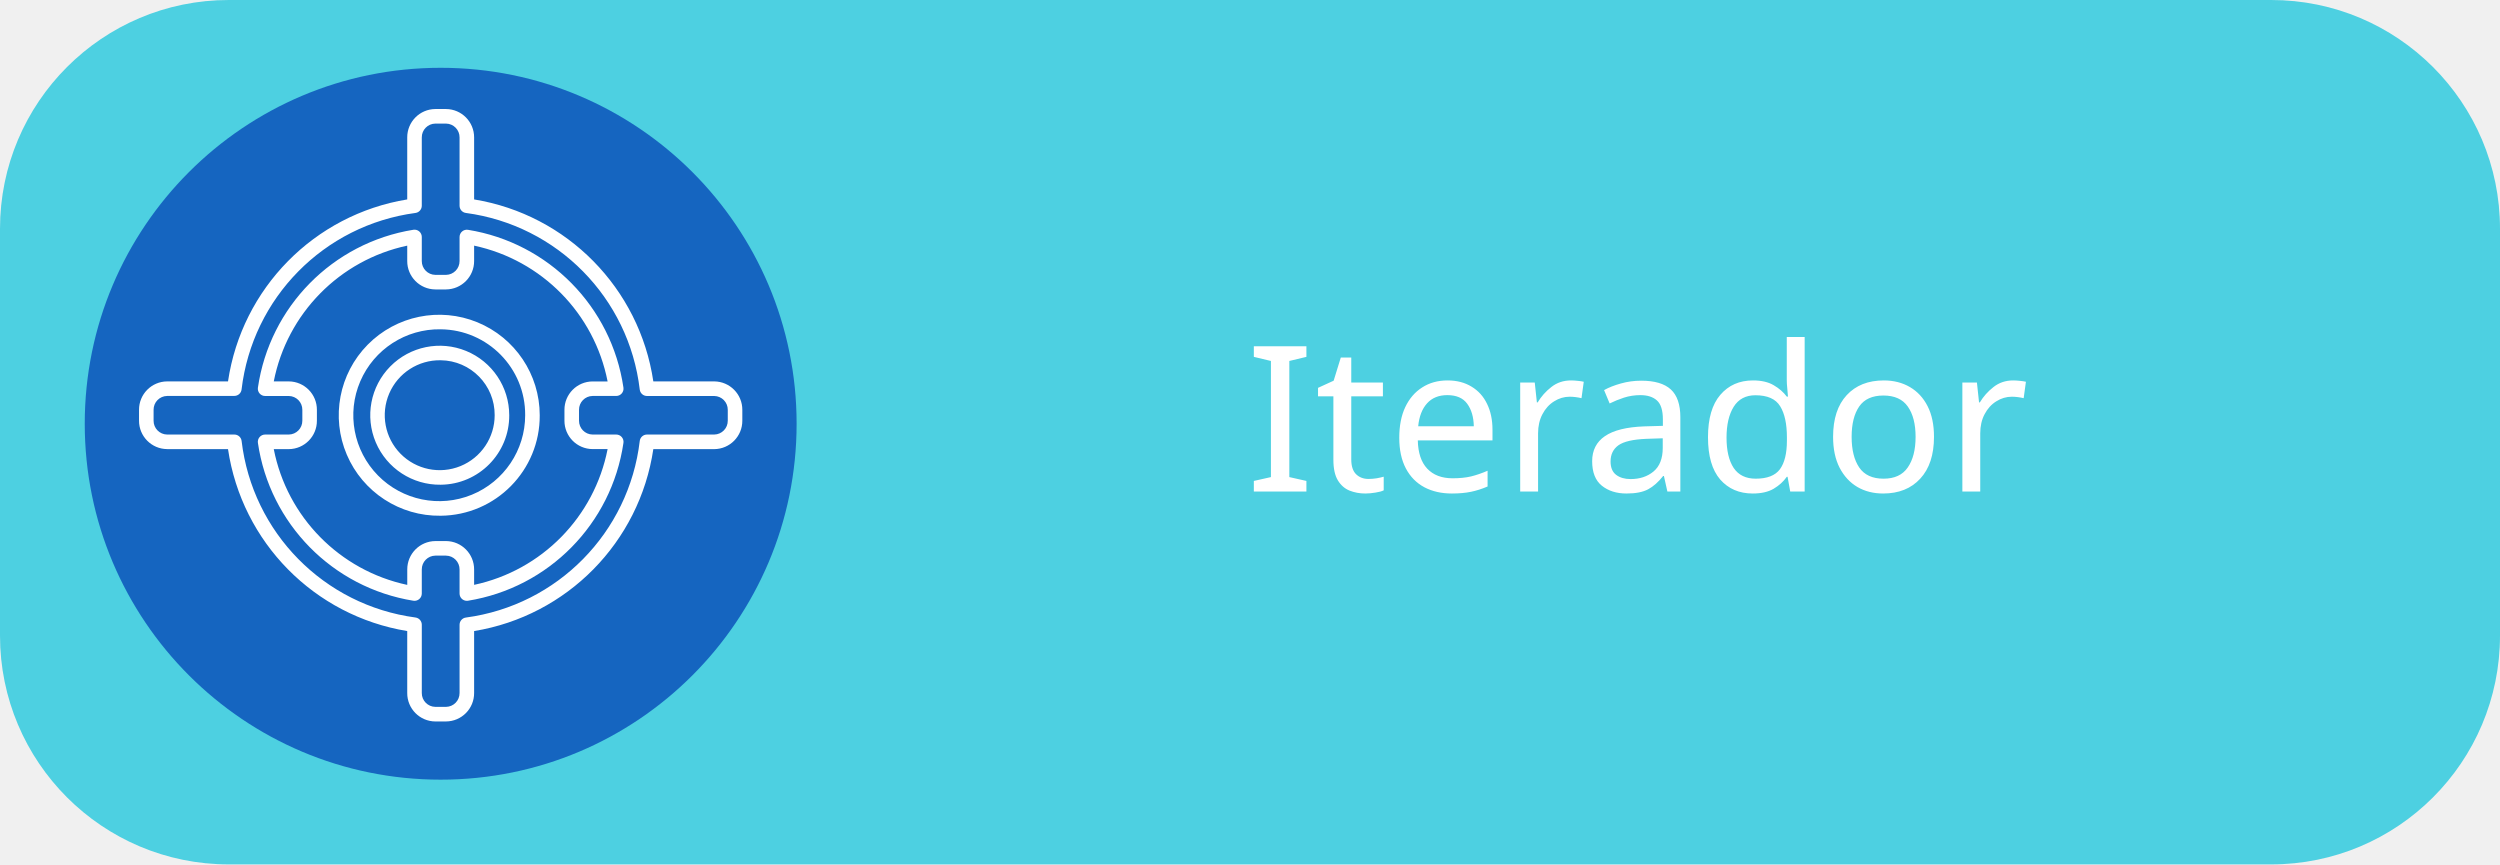
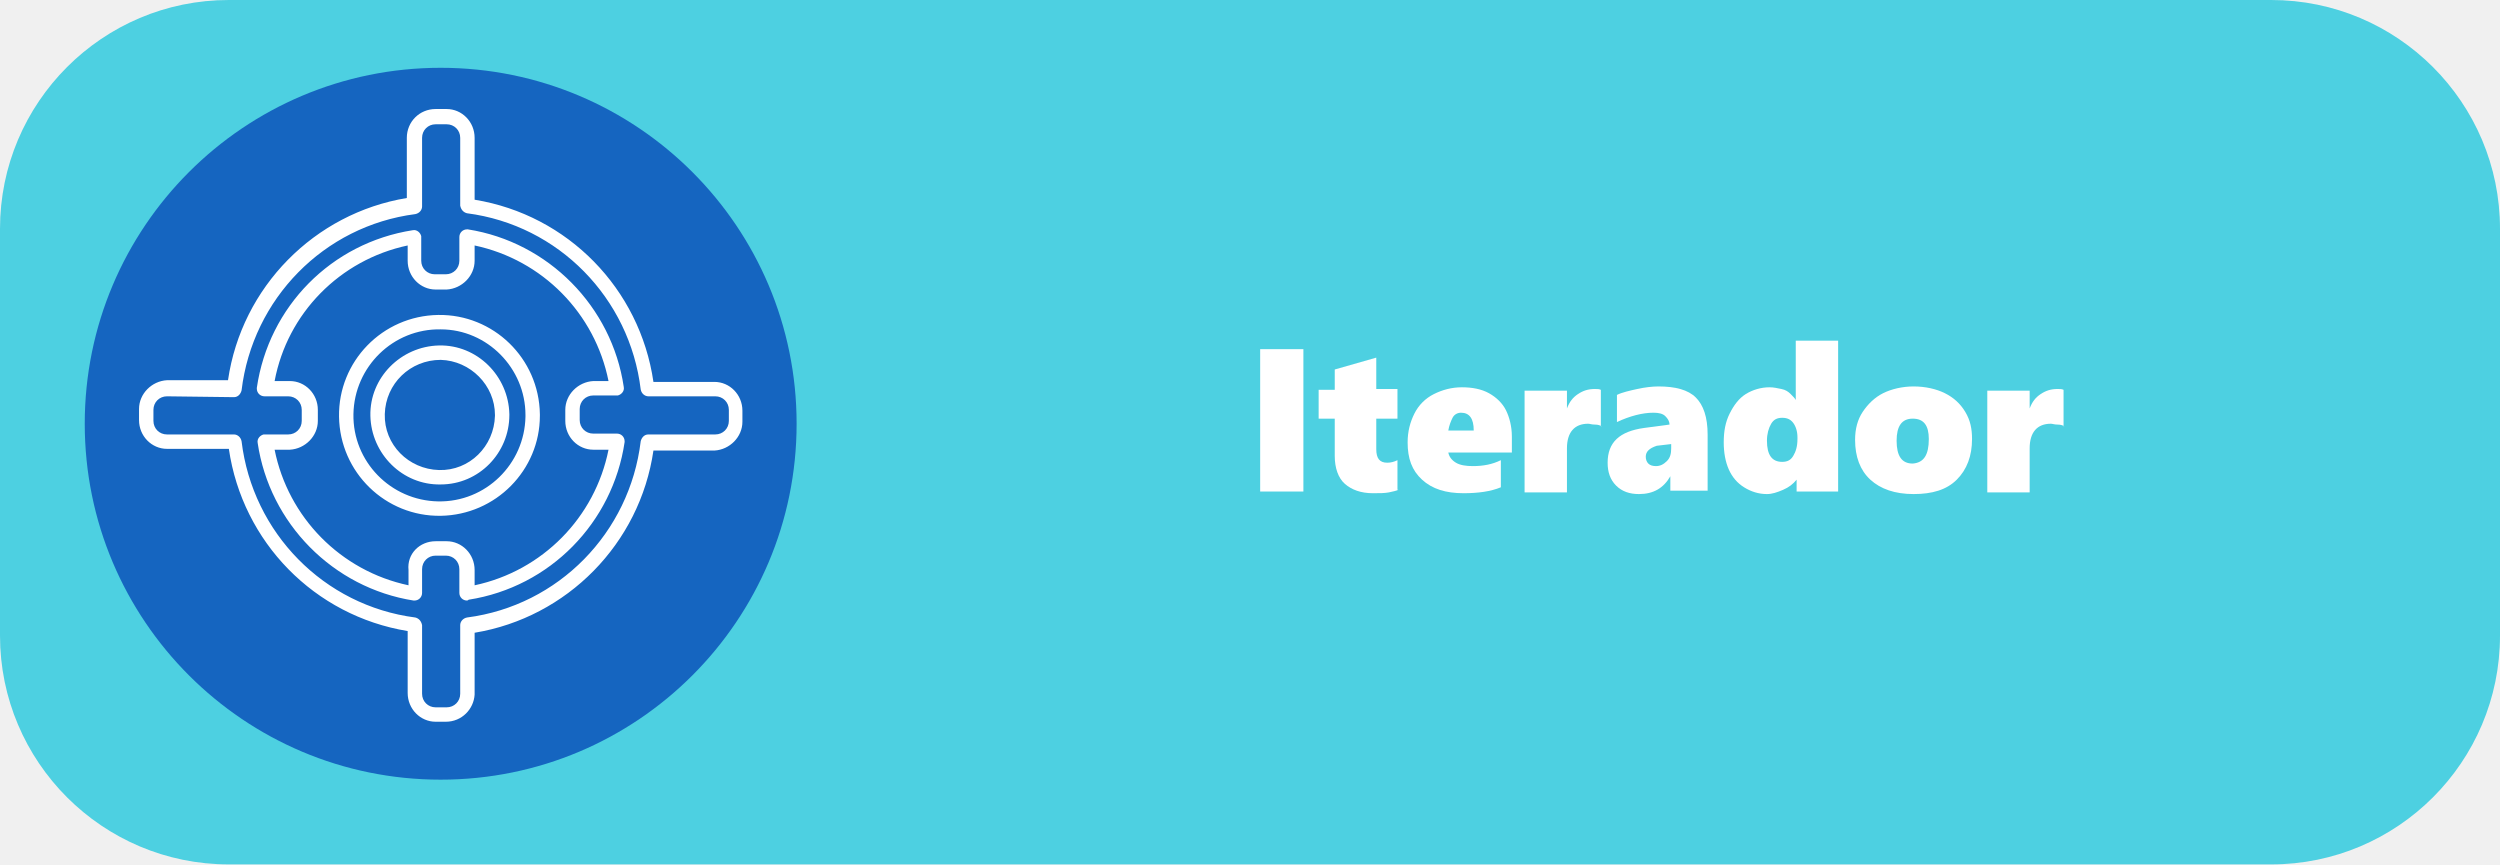
- <svg xmlns="http://www.w3.org/2000/svg" width="295" height="102" viewBox="0 0 295 102">
-   <defs>
-     <clipPath id="clip-path">
-       <rect id="Rectángulo_36273" data-name="Rectángulo 36273" width="71.189" height="72.269" fill="#fff" />
-     </clipPath>
-   </defs>
-   <g id="Grupo_141324" data-name="Grupo 141324" transform="translate(-968 -880)">
-     <g id="Grupo_80066" data-name="Grupo 80066" transform="translate(788)">
-       <rect id="Rectángulo_36015" data-name="Rectángulo 36015" width="295" height="102" rx="27" transform="translate(180 880)" fill="#4dd0e1" />
+ <svg xmlns="http://www.w3.org/2000/svg" xmlns:xlink="http://www.w3.org/1999/xlink" version="1.1" id="Capa_1" x="0px" y="0px" viewBox="0 0 295 102" style="enable-background:new 0 0 295 102;" xml:space="preserve">
+   <style type="text/css">
+ 	.st0{fill:#4DD0E1;}
+ 	.st1{enable-background:new    ;}
+ 	.st2{fill:#FFFFFF;}
+ 	.st3{fill:#1565C0;}
+ 	.st4{clip-path:url(#SVGID_00000058586888350858482420000012804929998512402067_);}
+ </style>
+   <g id="Grupo_141324" transform="translate(-968 -880)">
+     <g id="Grupo_80066" transform="translate(788)">
+       <path id="Rectángulo_36015" class="st0" d="M207,880h241c14.9,0,27,12.1,27,27v48c0,14.9-12.1,27-27,27H207    c-14.9,0-27-12.1-27-27v-48C180,892.1,192.1,880,207,880z" />
    </g>
-     <text id="Iterador" transform="translate(1115 938)" fill="#fff" font-size="24" font-family="SegoeUIBlack, Segoe UI">
-       <tspan x="0" y="0">Iterador</tspan>
-     </text>
-     <circle id="Elipse_4792" data-name="Elipse 4792" cx="42" cy="42" r="42" transform="translate(978 888)" fill="#1565c0" />
-     <g id="Grupo_87763" data-name="Grupo 87763" transform="translate(984.405 892.865)">
-       <g id="Grupo_87762" data-name="Grupo 87762" clip-path="url(#clip-path)">
-         <path id="Trazado_117031" data-name="Trazado 117031" d="M36.223,72.269H34.966a3.341,3.341,0,0,1-3.318-3.356V61.6A25.56,25.56,0,0,1,10.5,40.129H3.318A3.341,3.341,0,0,1,0,36.773V35.5A3.341,3.341,0,0,1,3.318,32.14H10.5A25.561,25.561,0,0,1,31.648,10.667V3.356A3.341,3.341,0,0,1,34.966,0h1.257a3.341,3.341,0,0,1,3.318,3.356v7.311A25.561,25.561,0,0,1,60.687,32.14h7.184A3.341,3.341,0,0,1,71.189,35.5v1.277a3.341,3.341,0,0,1-3.318,3.356H60.687A25.561,25.561,0,0,1,39.541,61.6v7.311a3.341,3.341,0,0,1-3.318,3.356M3.318,33.858a1.621,1.621,0,0,0-1.6,1.638v1.277a1.621,1.621,0,0,0,1.6,1.638h7.933a.859.859,0,0,1,.853.753A23.842,23.842,0,0,0,32.617,60a.859.859,0,0,1,.75.852v8.056a1.621,1.621,0,0,0,1.6,1.638h1.257a1.621,1.621,0,0,0,1.6-1.638V60.857a.859.859,0,0,1,.75-.852A23.842,23.842,0,0,0,59.086,39.164a.859.859,0,0,1,.853-.753h7.933a1.621,1.621,0,0,0,1.6-1.638V35.5a1.621,1.621,0,0,0-1.6-1.638H59.939a.859.859,0,0,1-.853-.753A23.842,23.842,0,0,0,38.573,12.264a.859.859,0,0,1-.75-.852V3.356a1.621,1.621,0,0,0-1.6-1.638H34.966a1.621,1.621,0,0,0-1.6,1.638v8.056a.859.859,0,0,1-.75.852A23.843,23.843,0,0,0,12.1,33.1a.859.859,0,0,1-.853.753ZM38.682,58.032a.859.859,0,0,1-.859-.859V54.337a1.621,1.621,0,0,0-1.6-1.638H34.966a1.621,1.621,0,0,0-1.6,1.638v2.836a.859.859,0,0,1-.987.85A22.106,22.106,0,0,1,14.028,39.394a.859.859,0,0,1,.85-.983h2.793a1.621,1.621,0,0,0,1.6-1.638V35.5a1.621,1.621,0,0,0-1.6-1.638H14.878a.859.859,0,0,1-.85-.983A22.107,22.107,0,0,1,32.379,14.246a.859.859,0,0,1,.987.849v2.837a1.621,1.621,0,0,0,1.6,1.638h1.257a1.621,1.621,0,0,0,1.6-1.638V15.1a.859.859,0,0,1,.987-.849A22.106,22.106,0,0,1,57.161,32.875a.859.859,0,0,1-.85.983H53.519a1.621,1.621,0,0,0-1.6,1.638v1.277a1.621,1.621,0,0,0,1.6,1.638h2.793a.859.859,0,0,1,.85.983A22.107,22.107,0,0,1,38.81,58.023a.848.848,0,0,1-.128.01M34.966,50.98h1.257a3.341,3.341,0,0,1,3.318,3.356v1.812a20.4,20.4,0,0,0,15.752-16.02H53.519A3.341,3.341,0,0,1,50.2,36.773V35.5a3.341,3.341,0,0,1,3.318-3.356h1.774A20.4,20.4,0,0,0,39.541,16.12v1.812a3.341,3.341,0,0,1-3.318,3.356H34.966a3.341,3.341,0,0,1-3.318-3.356V16.12A20.4,20.4,0,0,0,15.9,32.14h1.774A3.341,3.341,0,0,1,20.989,35.5v1.277a3.341,3.341,0,0,1-3.318,3.356H15.9a20.4,20.4,0,0,0,15.752,16.02V54.337a3.341,3.341,0,0,1,3.318-3.356" fill="#fff" />
-         <path id="Trazado_117032" data-name="Trazado 117032" d="M81.261,94.366A11.858,11.858,0,1,1,92.949,82.509,11.787,11.787,0,0,1,81.261,94.366m0-22a10.14,10.14,0,1,0,9.97,10.139,10.067,10.067,0,0,0-9.97-10.139m0,18.34a8.2,8.2,0,1,1,8.09-8.2,8.156,8.156,0,0,1-8.09,8.2m0-14.686a6.485,6.485,0,1,0,6.371,6.484,6.436,6.436,0,0,0-6.371-6.484" transform="translate(-45.666 -46.374)" fill="#fff" />
+     <g class="st1">
+       <path class="st2" d="M1116.7,938v-16.8h5.1V938H1116.7z" />
+       <path class="st2" d="M1133,937.8c-0.2,0.1-0.6,0.2-1.1,0.3s-1.1,0.1-1.9,0.1c-1.4,0-2.5-0.4-3.3-1.1s-1.2-1.9-1.2-3.3v-4.4h-1.9    V926h1.9v-2.4l4.9-1.4v3.7h2.5v3.5h-2.5v3.6c0,1.1,0.4,1.6,1.3,1.6c0.4,0,0.8-0.1,1.2-0.3V937.8z" />
+       <path class="st2" d="M1138.9,933.4c0.1,0.5,0.4,0.9,0.9,1.2s1.2,0.4,2,0.4c1.2,0,2.3-0.2,3.3-0.7v3.2c-1.2,0.5-2.7,0.7-4.4,0.7    c-2.1,0-3.7-0.5-4.9-1.6s-1.7-2.5-1.7-4.4c0-1.3,0.3-2.4,0.8-3.4s1.3-1.8,2.3-2.3s2.1-0.8,3.3-0.8c1.2,0,2.3,0.2,3.2,0.7    s1.6,1.2,2,2s0.7,1.9,0.7,3.1v1.9H1138.9z M1141.9,930.8c0-1.4-0.5-2.1-1.5-2.1c-0.4,0-0.8,0.2-1,0.6s-0.4,0.9-0.5,1.5H1141.9z" />
+       <path class="st2" d="M1157,930.3c-0.2-0.1-0.4-0.2-0.8-0.2s-0.6-0.1-0.8-0.1c-1.6,0-2.5,1-2.5,2.9v5.2h-5v-12h5v2.1h0    c0.3-0.8,0.7-1.3,1.3-1.7s1.2-0.6,2-0.6c0.3,0,0.5,0,0.7,0.1V930.3z" />
+       <path class="st2" d="M1165.1,938v-1.8h0c-0.8,1.4-2,2.1-3.7,2.1c-1.1,0-2-0.3-2.7-1s-1-1.6-1-2.7c0-2.4,1.4-3.7,4.3-4.1l3-0.4    c0-0.4-0.2-0.7-0.5-1s-0.8-0.4-1.4-0.4c-1.3,0-2.8,0.4-4.3,1.1v-3.2c0.6-0.3,1.5-0.5,2.4-0.7s1.8-0.3,2.5-0.3c2,0,3.5,0.4,4.4,1.3    s1.4,2.3,1.4,4.4v6.6H1165.1z M1162.2,933.9c0,0.3,0.1,0.6,0.3,0.8s0.5,0.3,0.9,0.3c0.5,0,0.9-0.2,1.3-0.6s0.5-0.9,0.5-1.5v-0.5    l-1.7,0.2C1162.6,932.9,1162.2,933.3,1162.2,933.9z" />
+       <path class="st2" d="M1180,938v-1.4h0c-0.4,0.5-0.9,0.9-1.6,1.2s-1.3,0.5-1.9,0.5c-1,0-1.9-0.3-2.7-0.8s-1.4-1.2-1.8-2.1    s-0.6-2-0.6-3.2c0-1.3,0.2-2.4,0.7-3.4s1.1-1.8,1.9-2.3s1.8-0.8,2.8-0.8c0.5,0,0.9,0.1,1.4,0.2s0.8,0.3,1.1,0.6s0.5,0.5,0.6,0.7h0    v-7h5V938H1180z M1180.1,931.6c0-0.7-0.2-1.3-0.5-1.7s-0.7-0.6-1.3-0.6s-1,0.2-1.3,0.7s-0.5,1.2-0.5,2c0,1.7,0.6,2.5,1.8,2.5    c0.6,0,1-0.2,1.3-0.7s0.5-1.1,0.5-2V931.6z" />
+       <path class="st2" d="M1200.7,931.8c0,2-0.6,3.6-1.8,4.8s-2.9,1.7-5.1,1.7c-2.2,0-3.9-0.6-5.1-1.7s-1.8-2.7-1.8-4.7    c0-1.3,0.3-2.4,0.9-3.3s1.4-1.7,2.4-2.2s2.3-0.8,3.6-0.8c1.4,0,2.7,0.3,3.7,0.8s1.8,1.2,2.4,2.2S1200.7,930.6,1200.7,931.8z     M1195.6,931.8c0-1.6-0.6-2.4-1.9-2.4s-1.9,0.9-1.9,2.6c0,1.8,0.6,2.7,1.9,2.7C1195,934.6,1195.6,933.7,1195.6,931.8z" />
+       <path class="st2" d="M1211.6,930.3c-0.2-0.1-0.4-0.2-0.8-0.2s-0.6-0.1-0.8-0.1c-1.6,0-2.5,1-2.5,2.9v5.2h-5v-12h5v2.1h0    c0.3-0.8,0.7-1.3,1.3-1.7s1.2-0.6,2-0.6c0.3,0,0.5,0,0.7,0.1V930.3z" />
+     </g>
+     <circle id="Elipse_4792" class="st3" cx="1020" cy="930" r="42" />
+     <g id="Grupo_87763" transform="translate(984.405 892.865)">
+       <g>
+         <defs>
+           <rect id="SVGID_1_" x="0" y="0" width="71.2" height="72.3" />
+         </defs>
+         <clipPath id="SVGID_00000022529614841214543120000006625582539919289502_">
+           <use xlink:href="#SVGID_1_" style="overflow:visible;" />
+         </clipPath>
+         <g id="Grupo_87762" style="clip-path:url(#SVGID_00000022529614841214543120000006625582539919289502_);">
+           <path id="Trazado_117031" class="st2" d="M36.2,72.3H35c-1.8,0-3.3-1.5-3.3-3.4v-7.3c-11-1.8-19.5-10.5-21.1-21.5H3.3      c-1.8,0-3.3-1.5-3.3-3.4v-1.3c0-1.8,1.5-3.3,3.3-3.4h7.2c1.6-11,10.2-19.7,21.1-21.5V3.4C31.6,1.5,33.1,0,35,0h1.3      c1.8,0,3.3,1.5,3.3,3.4v7.3c11,1.8,19.5,10.5,21.1,21.5h7.2c1.8,0,3.3,1.5,3.3,3.4v1.3c0,1.8-1.5,3.3-3.3,3.4h-7.2      c-1.6,11-10.2,19.7-21.1,21.5v7.3C39.5,70.8,38.1,72.3,36.2,72.3 M3.3,33.9c-0.9,0-1.6,0.7-1.6,1.6v1.3c0,0.9,0.7,1.6,1.6,1.6      h7.9c0.4,0,0.8,0.3,0.9,0.8C13.4,50,21.8,58.6,32.6,60c0.4,0.1,0.7,0.4,0.8,0.9v8.1c0,0.9,0.7,1.6,1.6,1.6h1.3      c0.9,0,1.6-0.7,1.6-1.6v-8.1c0-0.4,0.3-0.8,0.8-0.9c10.8-1.4,19.2-10,20.5-20.8c0.1-0.4,0.4-0.8,0.9-0.8h7.9      c0.9,0,1.6-0.7,1.6-1.6v-1.3c0-0.9-0.7-1.6-1.6-1.6h-7.9c-0.4,0-0.8-0.3-0.9-0.8c-1.3-10.8-9.7-19.4-20.5-20.8      c-0.4-0.1-0.7-0.4-0.8-0.9V3.4c0-0.9-0.7-1.6-1.6-1.6H35c-0.9,0-1.6,0.7-1.6,1.6v8.1c0,0.4-0.3,0.8-0.8,0.9      c-10.8,1.4-19.2,10-20.5,20.8c-0.1,0.4-0.4,0.8-0.9,0.8L3.3,33.9z M38.7,58c-0.5,0-0.9-0.4-0.9-0.9c0,0,0,0,0,0v-2.8      c0-0.9-0.7-1.6-1.6-1.6H35c-0.9,0-1.6,0.7-1.6,1.6v2.8c0,0.5-0.4,0.9-0.9,0.9c0,0-0.1,0-0.1,0c-9.5-1.5-17-9.1-18.4-18.6      c-0.1-0.5,0.3-0.9,0.7-1c0,0,0.1,0,0.1,0h2.8c0.9,0,1.6-0.7,1.6-1.6v-1.3c0-0.9-0.7-1.6-1.6-1.6h-2.8c-0.5,0-0.9-0.4-0.9-0.9      c0,0,0-0.1,0-0.1c1.4-9.6,8.8-17.1,18.4-18.6c0.5-0.1,0.9,0.3,1,0.7c0,0,0,0.1,0,0.1v2.8c0,0.9,0.7,1.6,1.6,1.6h1.3      c0.9,0,1.6-0.7,1.6-1.6v-2.8c0-0.5,0.4-0.9,0.9-0.9c0,0,0.1,0,0.1,0c9.5,1.5,17,9.1,18.4,18.6c0.1,0.5-0.3,0.9-0.7,1      c0,0-0.1,0-0.1,0h-2.8c-0.9,0-1.6,0.7-1.6,1.6v1.3c0,0.9,0.7,1.6,1.6,1.6h2.8c0.5,0,0.9,0.4,0.9,0.9c0,0,0,0.1,0,0.1      c-1.4,9.5-8.8,17.1-18.4,18.6C38.8,58,38.7,58,38.7,58 M35,51h1.3c1.8,0,3.3,1.5,3.3,3.4v1.8c8-1.7,14.2-8,15.8-16h-1.8      c-1.8,0-3.3-1.5-3.3-3.4v-1.3c0-1.8,1.5-3.3,3.3-3.4h1.8c-1.6-8-7.8-14.3-15.8-16v1.8c0,1.8-1.5,3.3-3.3,3.4H35      c-1.8,0-3.3-1.5-3.3-3.4v-1.8c-8,1.7-14.2,8-15.7,16h1.8c1.8,0,3.3,1.5,3.3,3.4v1.3c0,1.8-1.5,3.3-3.3,3.4h-1.8      c1.6,8,7.8,14.3,15.8,16v-1.8C31.6,52.5,33.1,51,35,51" />
+           <path id="Trazado_117032" class="st2" d="M35.6,48c-6.5,0.1-11.9-5.1-12-11.7c-0.1-6.5,5.1-11.9,11.7-12      c6.5-0.1,11.9,5.1,12,11.7c0,0.1,0,0.1,0,0.2C47.3,42.6,42.1,47.9,35.6,48 M35.6,26c-5.6-0.1-10.2,4.4-10.3,10      c-0.1,5.6,4.4,10.2,10,10.3s10.2-4.4,10.3-10c0-0.1,0-0.1,0-0.2C45.6,30.6,41.1,26,35.6,26 M35.6,44.3c-4.5,0.1-8.2-3.6-8.3-8.1      s3.6-8.2,8.1-8.3s8.2,3.6,8.3,8.1c0,0,0,0.1,0,0.1C43.7,40.6,40.1,44.3,35.6,44.3 M35.6,29.6C32,29.6,29.1,32.4,29,36      c-0.1,3.6,2.8,6.5,6.4,6.6c3.6,0.1,6.5-2.8,6.6-6.4c0,0,0-0.1,0-0.1C42,32.6,39.1,29.7,35.6,29.6" />
+         </g>
      </g>
    </g>
  </g>
</svg>
